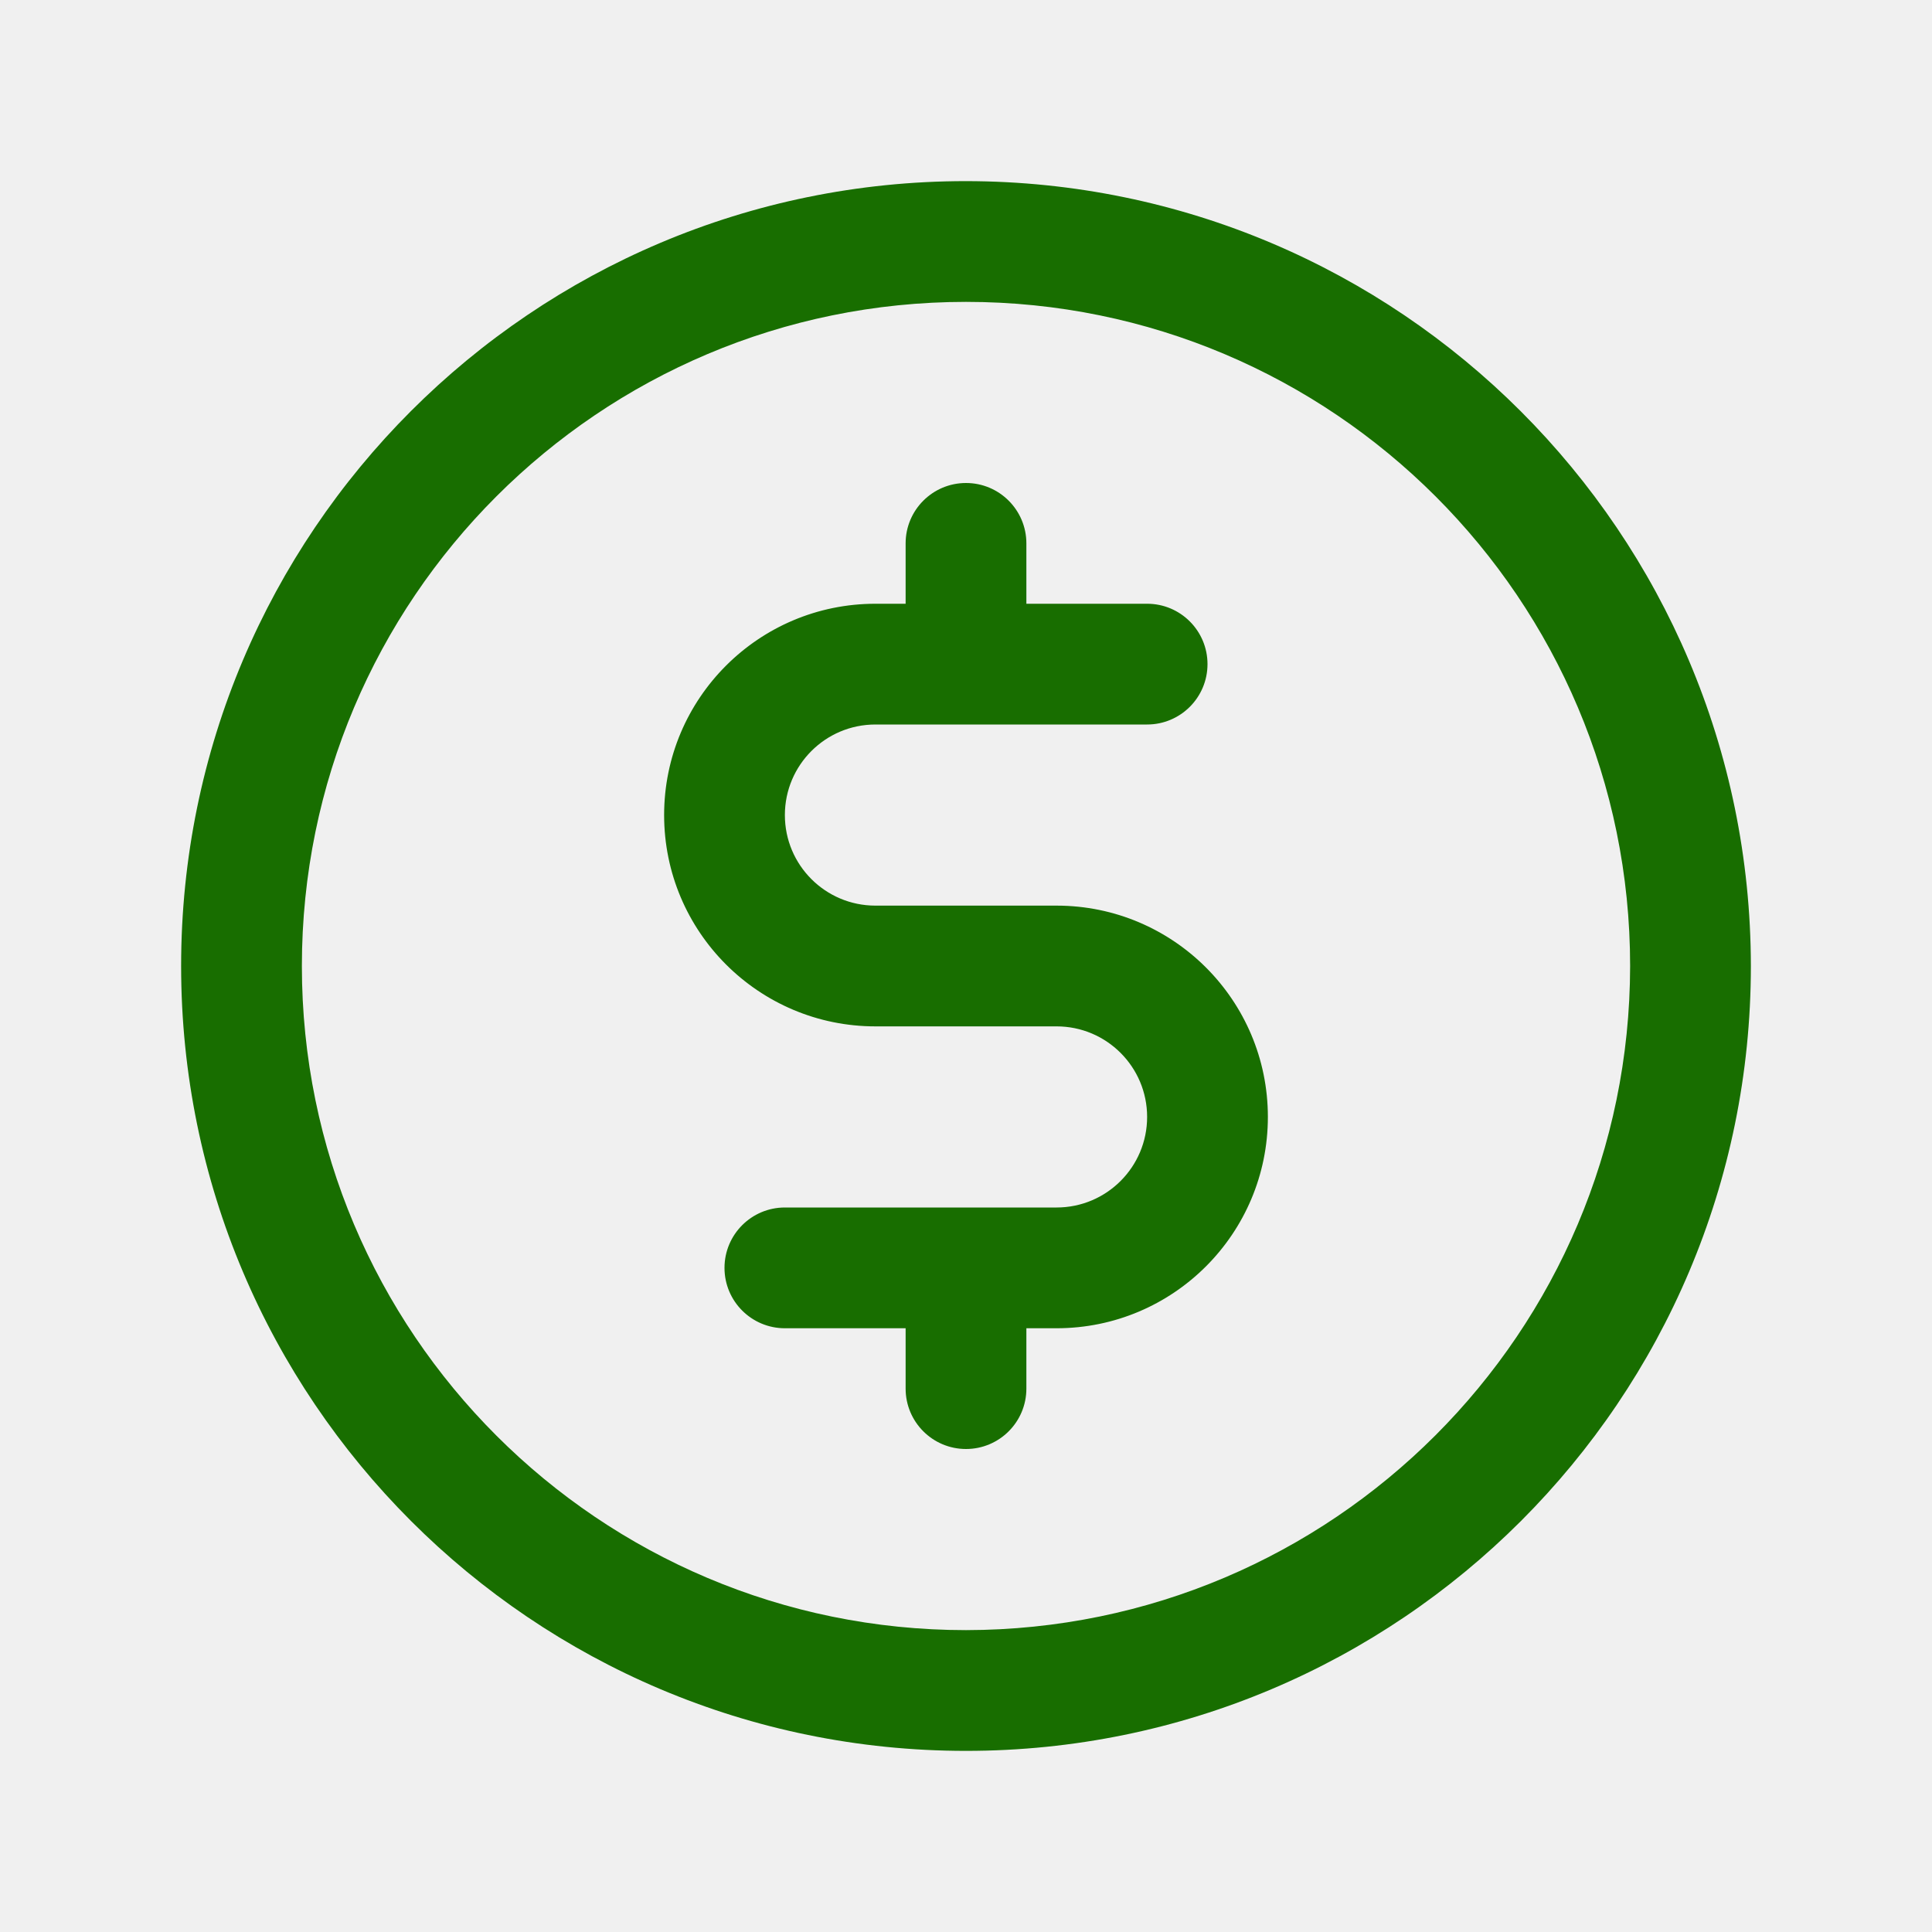
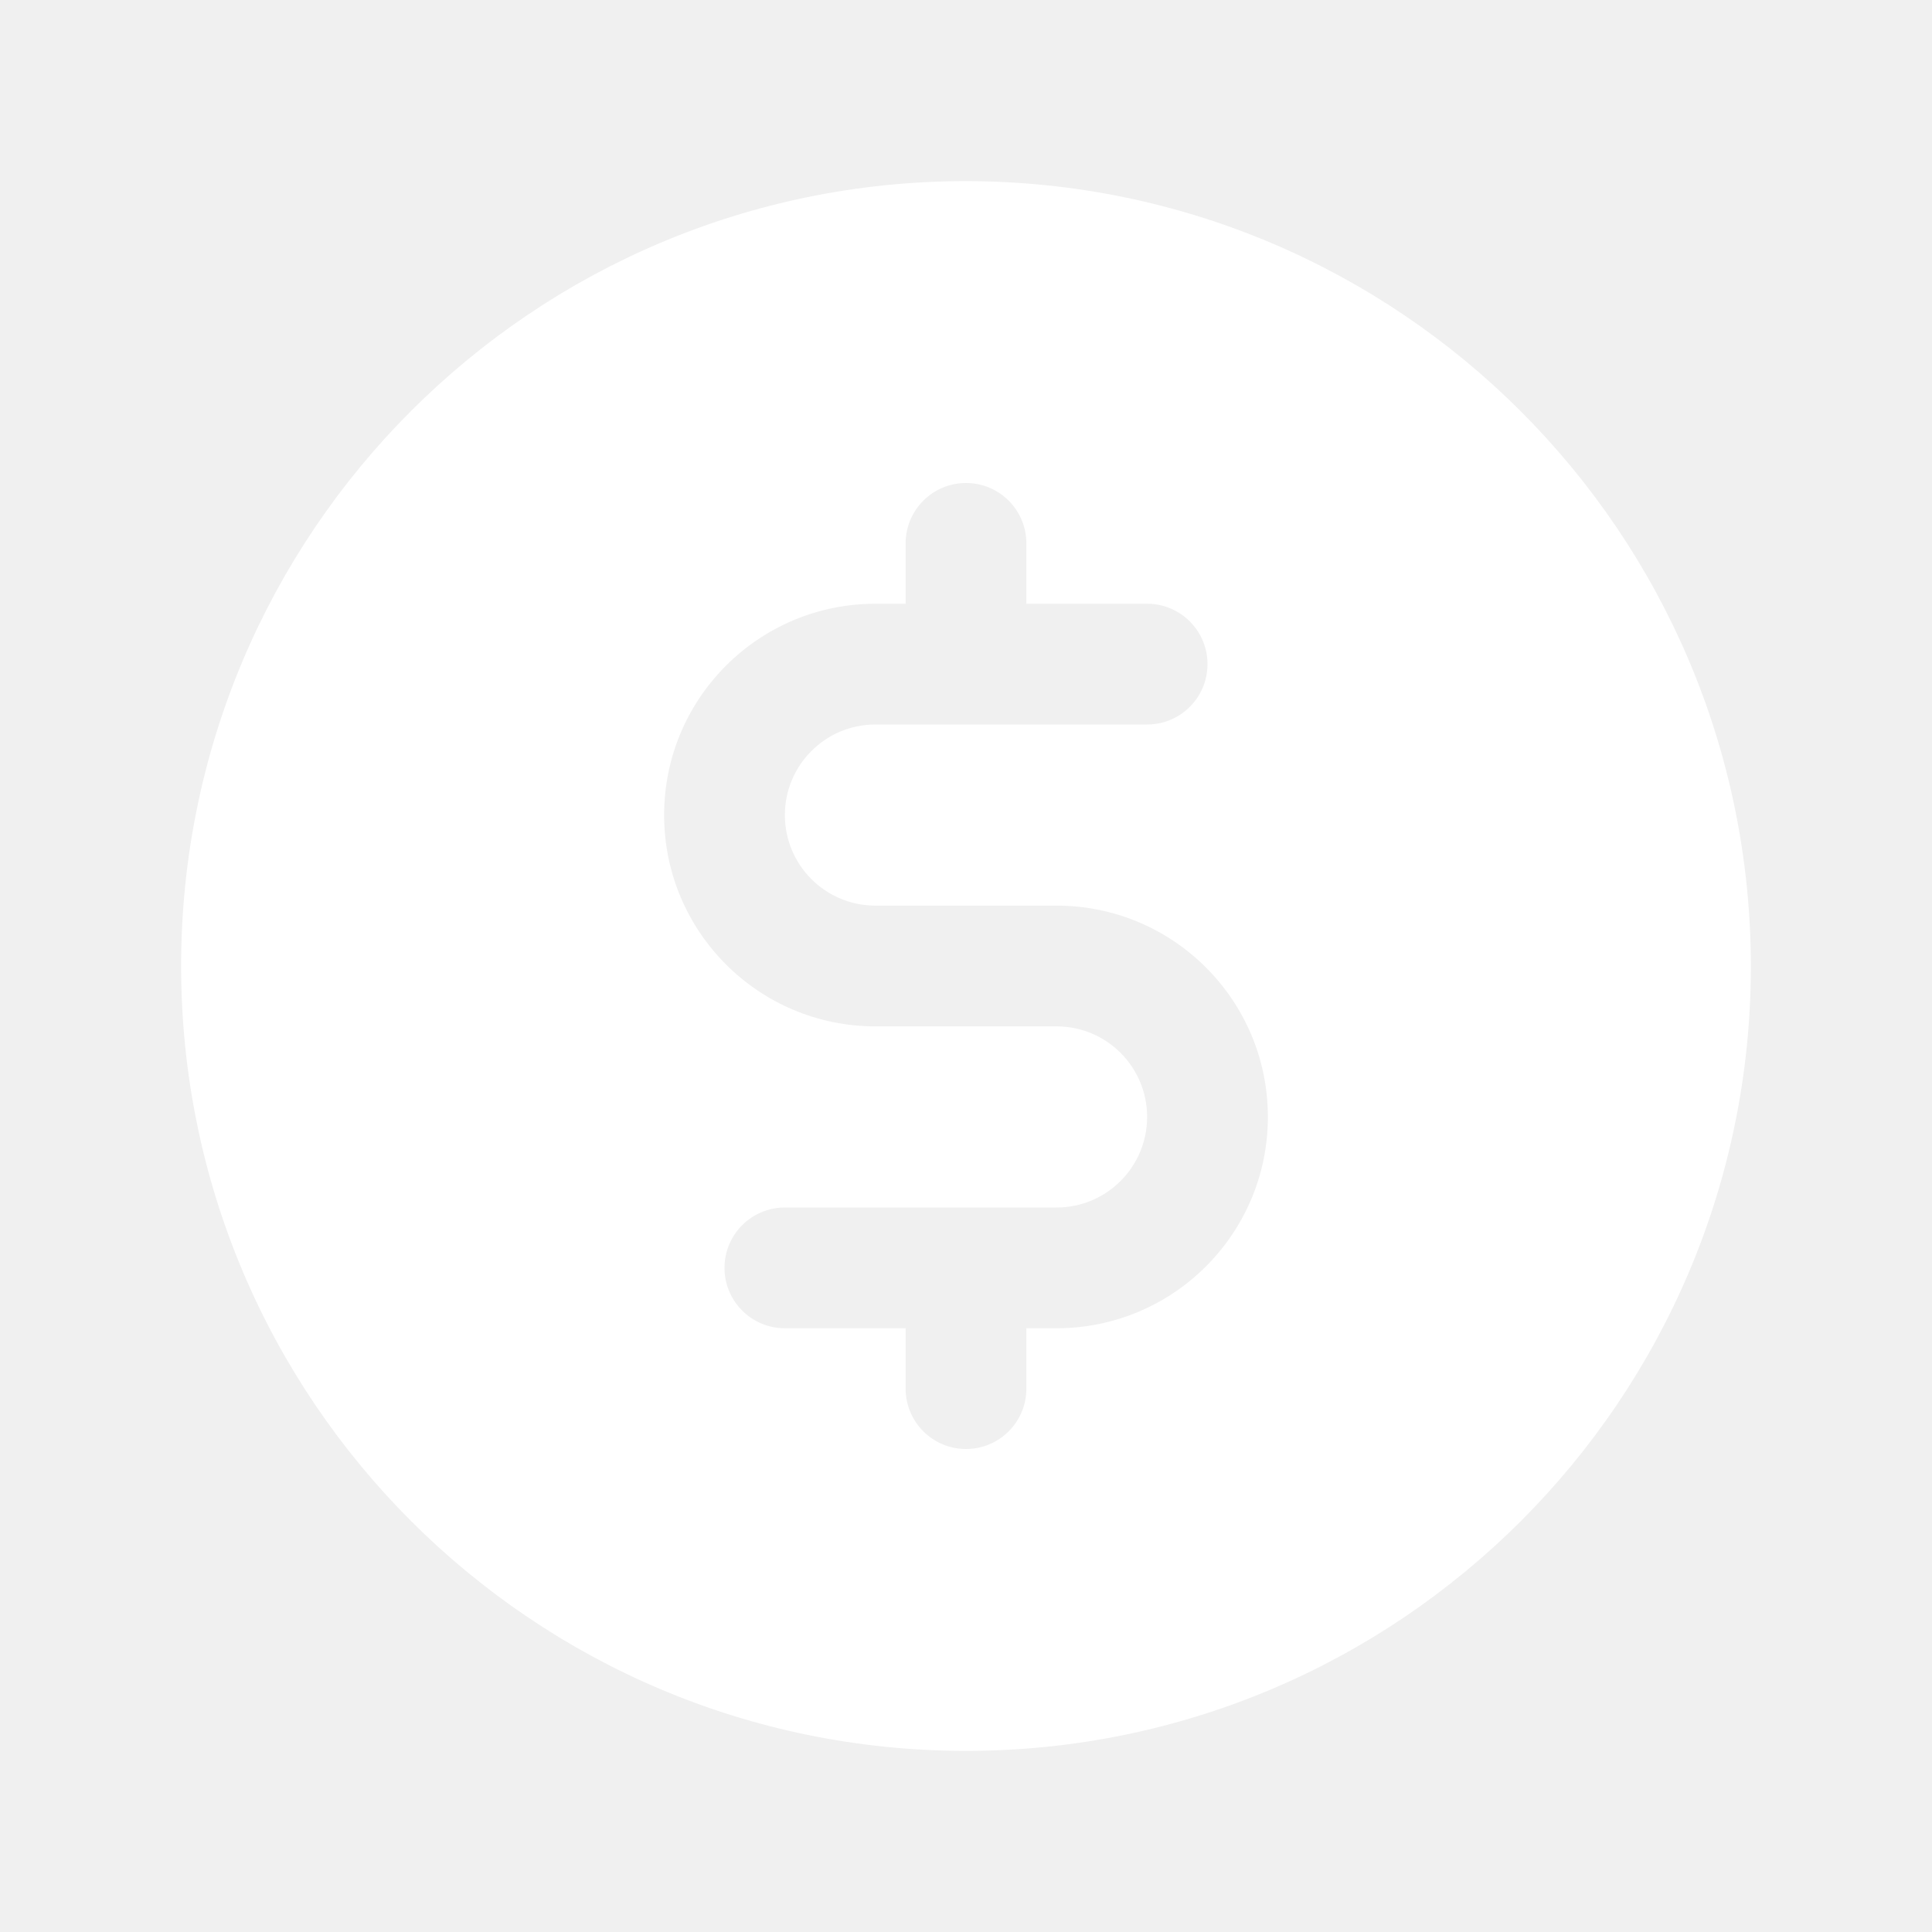
- <svg xmlns="http://www.w3.org/2000/svg" width="40" height="40" fill="#186e00" viewBox="0 0 256 256">
-   <path d="M128,24A104,104,0,1,0,232,128,104.11,104.11,0,0,0,128,24Zm0,192a88,88,0,1,1,88-88A88.1,88.1,0,0,1,128,216Zm40-68a28,28,0,0,1-28,28h-4v8a8,8,0,0,1-16,0v-8H104a8,8,0,0,1,0-16h36a12,12,0,0,0,0-24H116a28,28,0,0,1,0-56h4V72a8,8,0,0,1,16,0v8h16a8,8,0,0,1,0,16H116a12,12,0,0,0,0,24h24A28,28,0,0,1,168,148Z" />
+ <svg xmlns="http://www.w3.org/2000/svg" width="32" height="32" fill="#ffffff" viewBox="0 0 256 256">
+   <path d="M128,24A104,104,0,1,0,232,128,104.11,104.11,0,0,0,128,24Zm12,152h-4v8a8,8,0,0,1-16,0v-8H104a8,8,0,0,1,0-16h36a12,12,0,0,0,0-24H116a28,28,0,0,1,0-56h4V72a8,8,0,0,1,16,0v8h16a8,8,0,0,1,0,16H116a12,12,0,0,0,0,24h24a28,28,0,0,1,0,56Z" />
</svg>
